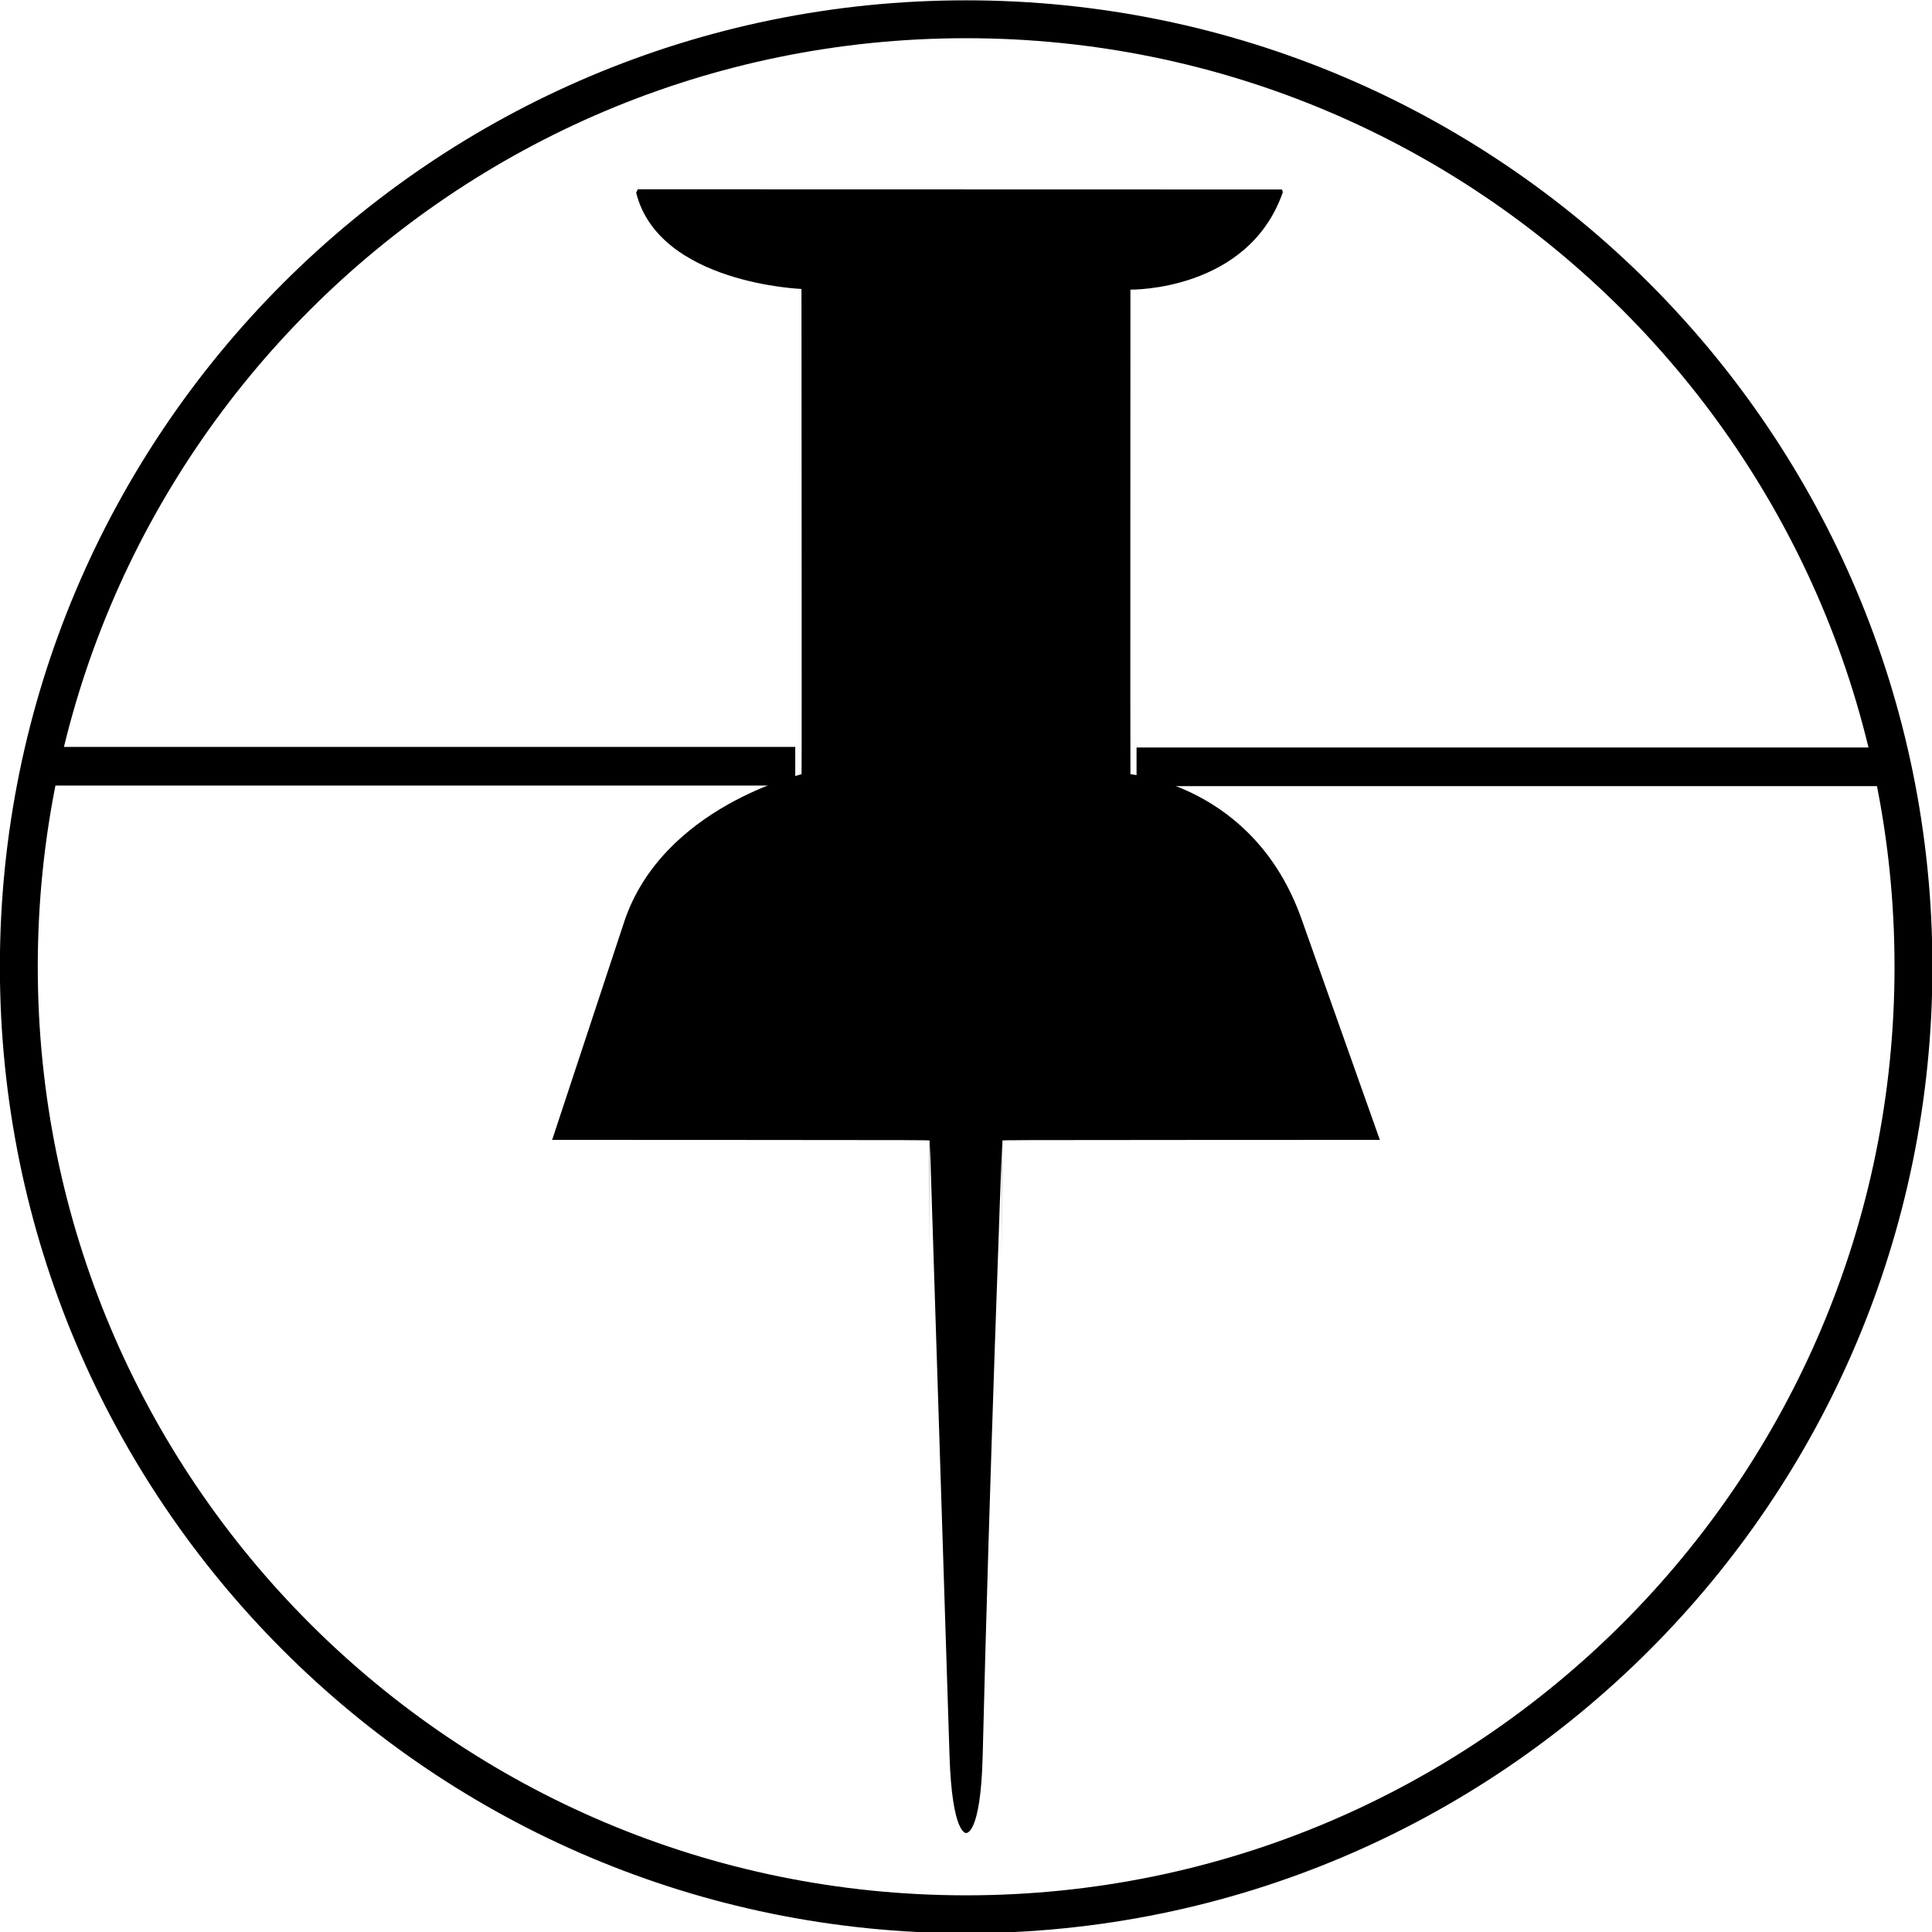
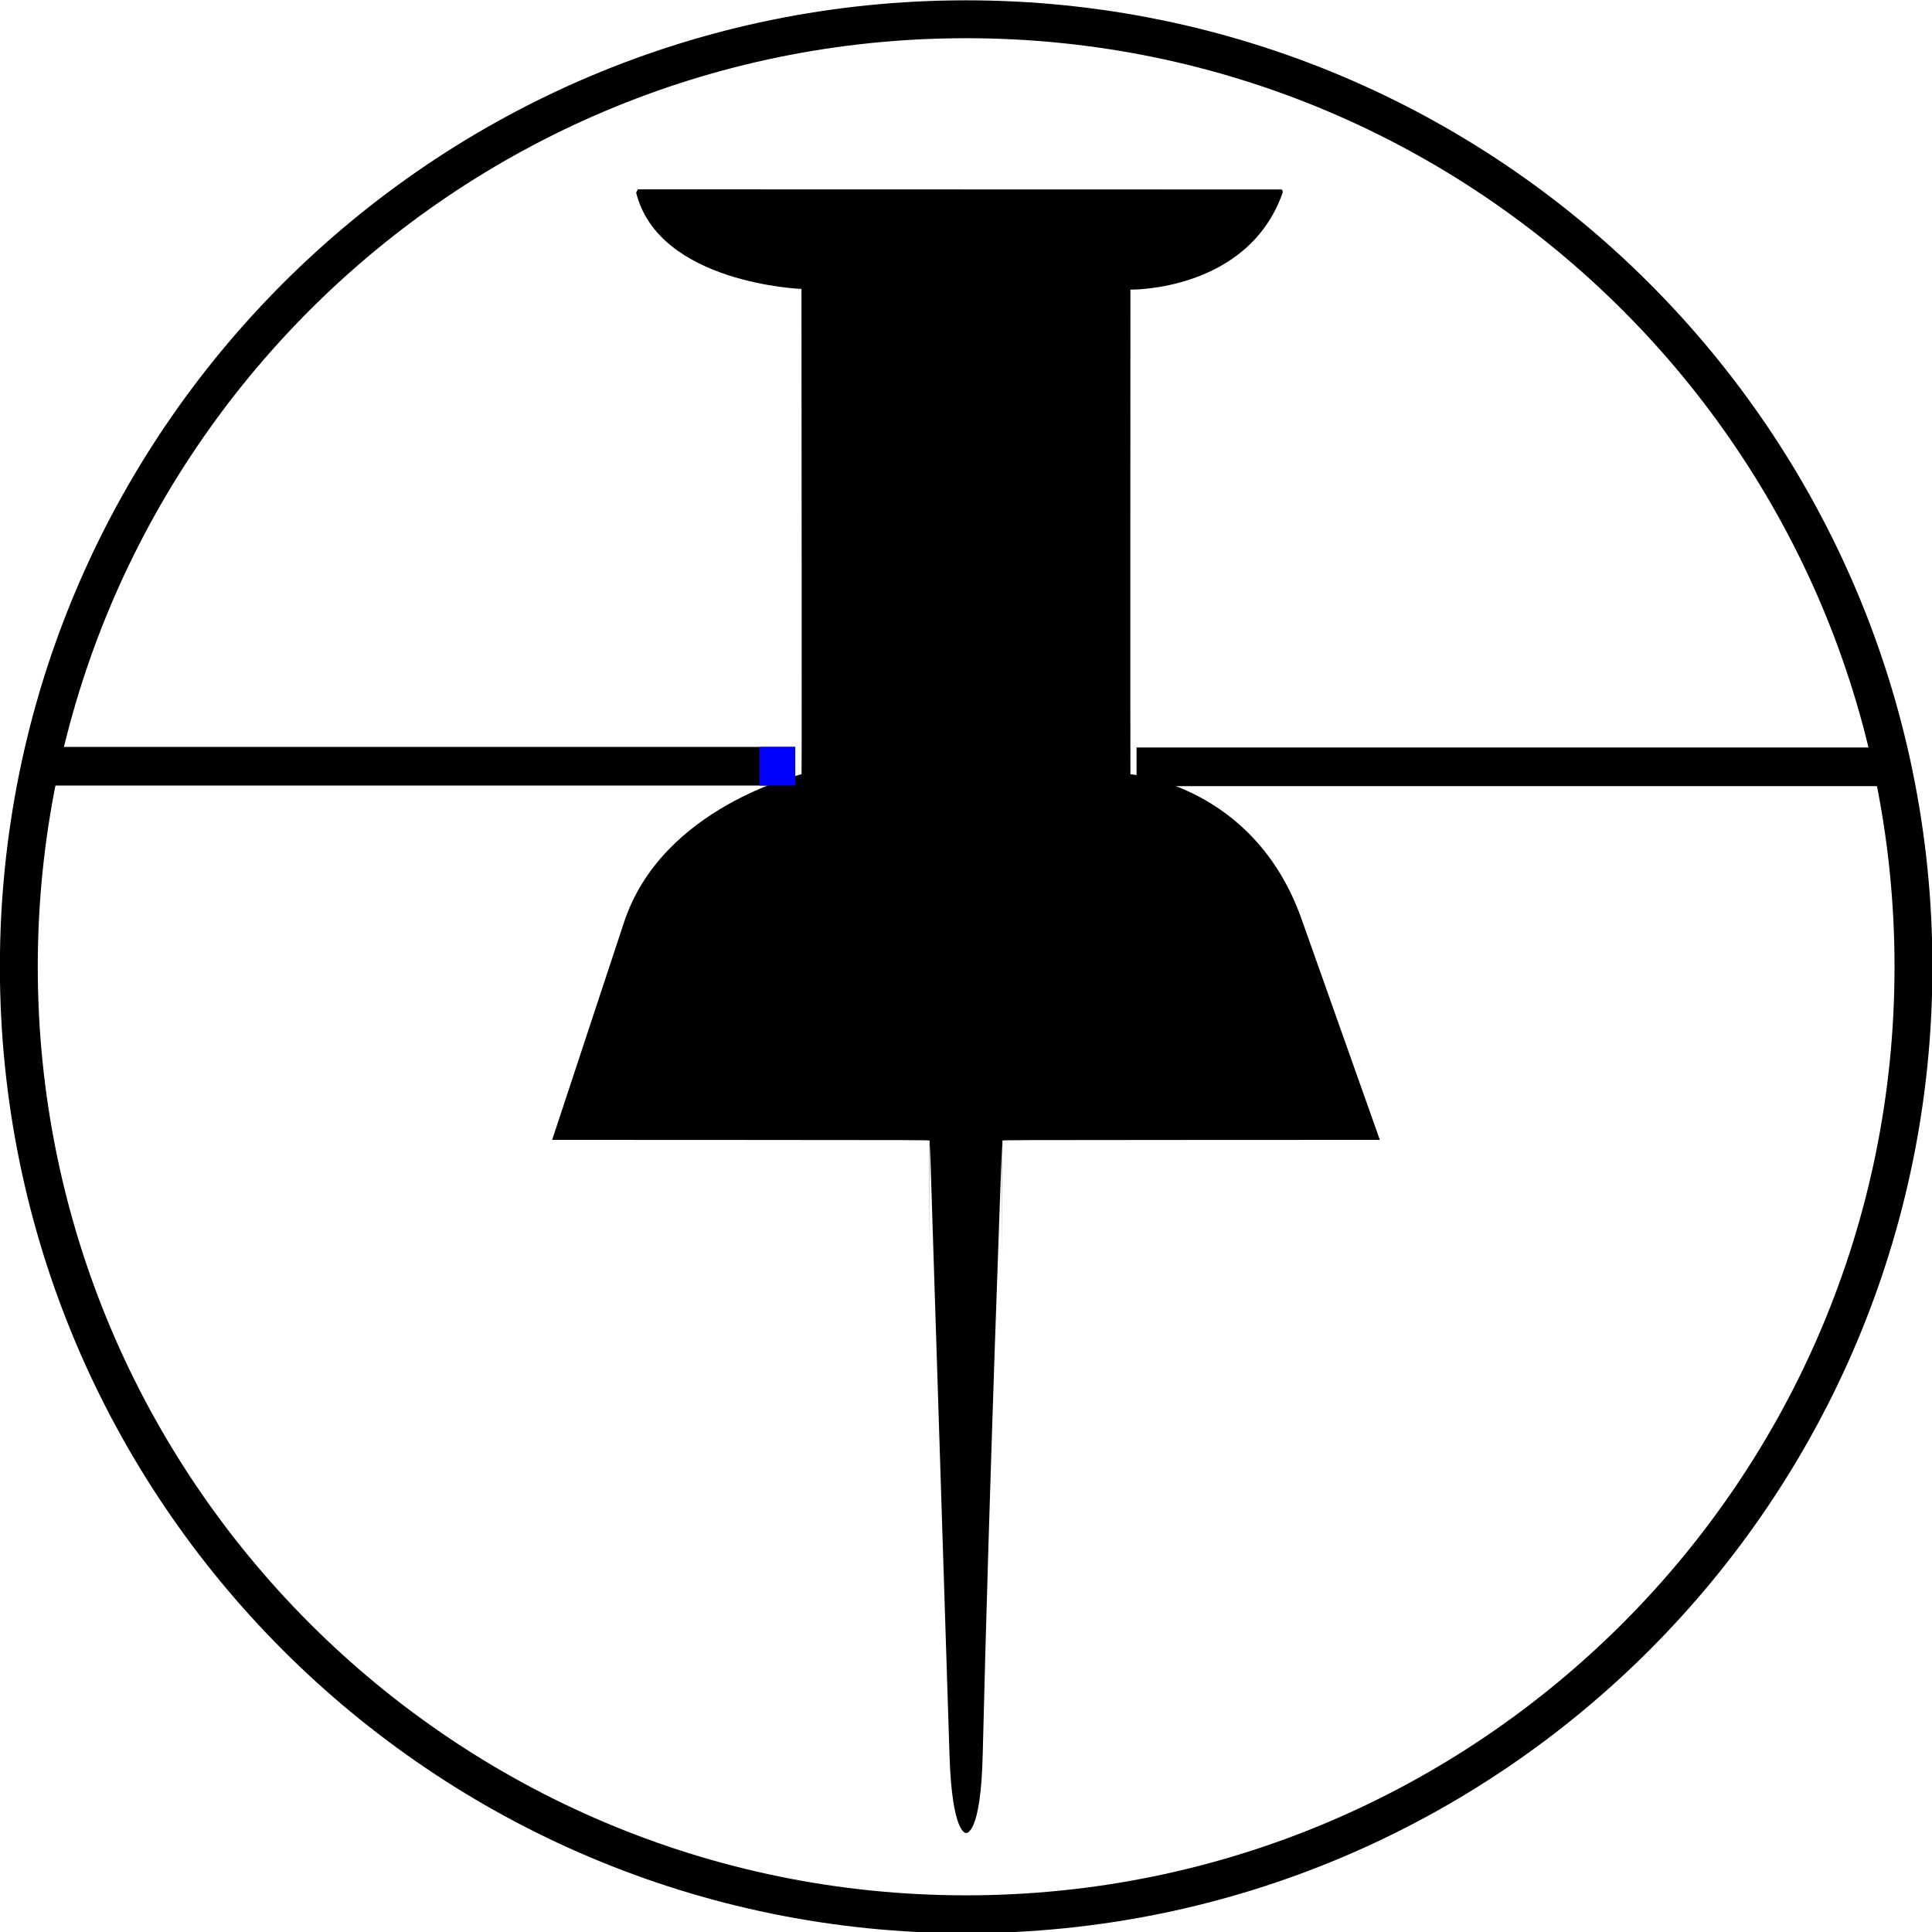
<svg xmlns="http://www.w3.org/2000/svg" width="500mm" height="500mm" viewBox="0 0 1771.653 1771.653" id="svg2" version="1.1" enable-background="new">
  <defs id="defs4">
    <filter style="color-interpolation-filters:sRGB;" id="filter4271" height="1.3" width="1.3" y="-0.15" x="-0.15">
      <feTurbulence baseFrequency="0.1" seed="50" numOctaves="5" result="result1" type="fractalNoise" id="feTurbulence4273" />
      <feGaussianBlur stdDeviation="4" result="result7" id="feGaussianBlur4275" />
      <feDisplacementMap result="result5" in="SourceGraphic" scale="20" xChannelSelector="G" in2="result7" id="feDisplacementMap4277" />
      <feComposite result="result2" operator="in" in2="result1" in="result5" id="feComposite4279" />
      <feGaussianBlur stdDeviation="1" result="result6" id="feGaussianBlur4281" />
      <feSpecularLighting surfaceScale="-3" result="result4" specularConstant="3.5" specularExponent="35" in="result6" id="feSpecularLighting4283">
        <feDistantLight elevation="45" azimuth="225" id="feDistantLight4285" />
      </feSpecularLighting>
      <feComposite k1="1.7" k3="0.7" in2="result2" in="result4" operator="arithmetic" result="result91" id="feComposite4287" />
      <feBlend result="fbSourceGraphic" mode="multiply" in2="result91" id="feBlend4289" />
      <feComposite in2="fbSourceGraphic" in="fbSourceGraphic" result="result2" operator="arithmetic" id="feComposite4291" />
      <feComposite in="result2" result="result4" operator="arithmetic" k2="2" k3="2" in2="fbSourceGraphic" id="feComposite4293" />
      <feBlend mode="screen" in="result4" in2="result4" id="feBlend4295" result="fbSourceGraphic" />
      <feColorMatrix result="fbSourceGraphicAlpha" in="fbSourceGraphic" values="0 0 0 -1 0 0 0 0 -1 0 0 0 0 -1 0 0 0 0 1 0" id="feColorMatrix4329" />
      <feTurbulence id="feTurbulence4331" type="turbulence" numOctaves="2" baseFrequency="0.01 0.11" seed="10" in="fbSourceGraphic" />
      <feColorMatrix id="feColorMatrix4333" result="result5" values="1 0 0 0 0 0 1 0 0 0 0 0 1 0 0 0 0 0 1.3 0 " />
      <feComposite id="feComposite4335" in2="result5" in="fbSourceGraphic" operator="out" />
      <feMorphology id="feMorphology4337" operator="dilate" radius="1.3" result="result3" />
      <feTurbulence id="feTurbulence4339" numOctaves="3" baseFrequency="0.08 0.05" type="fractalNoise" seed="7" result="result6" />
      <feGaussianBlur id="feGaussianBlur4341" stdDeviation="0.5" result="result7" />
      <feDisplacementMap id="feDisplacementMap4343" in2="result7" in="result3" xChannelSelector="R" yChannelSelector="G" scale="3" result="result4" />
      <feComposite id="feComposite4345" in2="result4" in="result4" k1="1" result="result2" operator="arithmetic" k2="1" />
      <feBlend id="feBlend4347" in2="result4" mode="normal" in="result2" />
    </filter>
    <filter style="color-interpolation-filters:sRGB;" id="filter4412">
      <feComponentTransfer in="blur" result="component" id="feComponentTransfer4414">
        <feFuncR type="gamma" amplitude="5.05" exponent="0.99" offset="0" id="feFuncR4416" />
        <feFuncG type="gamma" amplitude="5.05" exponent="0.99" offset="0" id="feFuncG4418" />
        <feFuncB type="gamma" amplitude="5.05" exponent="0.99" offset="0" id="feFuncB4420" />
      </feComponentTransfer>
    </filter>
  </defs>
  <g id="layer1">
    <g id="g4196" transform="translate(893.8275,218.7626)" style="fill:#000000;fill-opacity:1">
      <path style="fill:#000000;fill-opacity:1" d="m -23.127,1390.699 -17.905,-560.219 c -0.343,-3.317 -1.644,218.584 -0.343,-3.317 -0.353,-0.479 -10.935,-0.515 -173.25,-0.584 l -172.874,-0.074 65.925,-199.557 c 35.087,-106.208 162.686,-135.405 162.784,-135.773 0.3,-1.12 -0.086,-445.199 -0.086,-445.199 l 0.405,0.26 c 0,0 -131.272,-4.822 -152.011,-88.37 l 1.511,-3.011 301.908,0.075 288.783,0.075 c 0,0 1.001,1.968 0.637,3 -31.903,90.509 -139.24,88.813 -139.24,88.813 l -0.343,-0.039 c 0,0 -0.216,443.547 0.011,444.394 0.099,0.367 113.057,9.101 156.926,132.844 l 71.786,202.488 -172.875,0.074 c -162.315,0.069 -172.897,0.105 -173.251,0.584 -0.659,233.311 0,0 -0.343,3.317 -0.114,1.106 -11.815,314.168 -17.722,560.314 -1.768,73.678 -15.226,71.335 -15.309,71.335 -0.083,0 -12.815,0.863 -15.126,-71.43 z" id="path4198" />
    </g>
    <ellipse style="fill:none;fill-rule:evenodd;stroke:#000000;stroke-width:34.743;stroke-miterlimit:4;stroke-dasharray:none;stroke-opacity:1" id="path972" ry="868.863" rx="868.7" cy="886.533" cx="885.964" />
    <path style="fill:none;stroke:#000000;stroke-width:35.433;stroke-linecap:butt;stroke-linejoin:miter;stroke-opacity:1;stroke-miterlimit:4;stroke-dasharray:none" d="M 1042.226,703.171 H 1722.07" id="path983-9" />
    <path style="fill:none;stroke:#000000;stroke-width:35.433;stroke-linecap:butt;stroke-linejoin:miter;stroke-opacity:1;stroke-miterlimit:4;stroke-dasharray:none" d="M 49.404,702.64 H 729.248" id="path983-9-3" />
+     <rect style="fill:#0000ff;fill-rule:evenodd;stroke-width:0.94" id="rect1031" width="32.628" height="35.411" x="696.576" y="684.904" />
  </g>
</svg>
